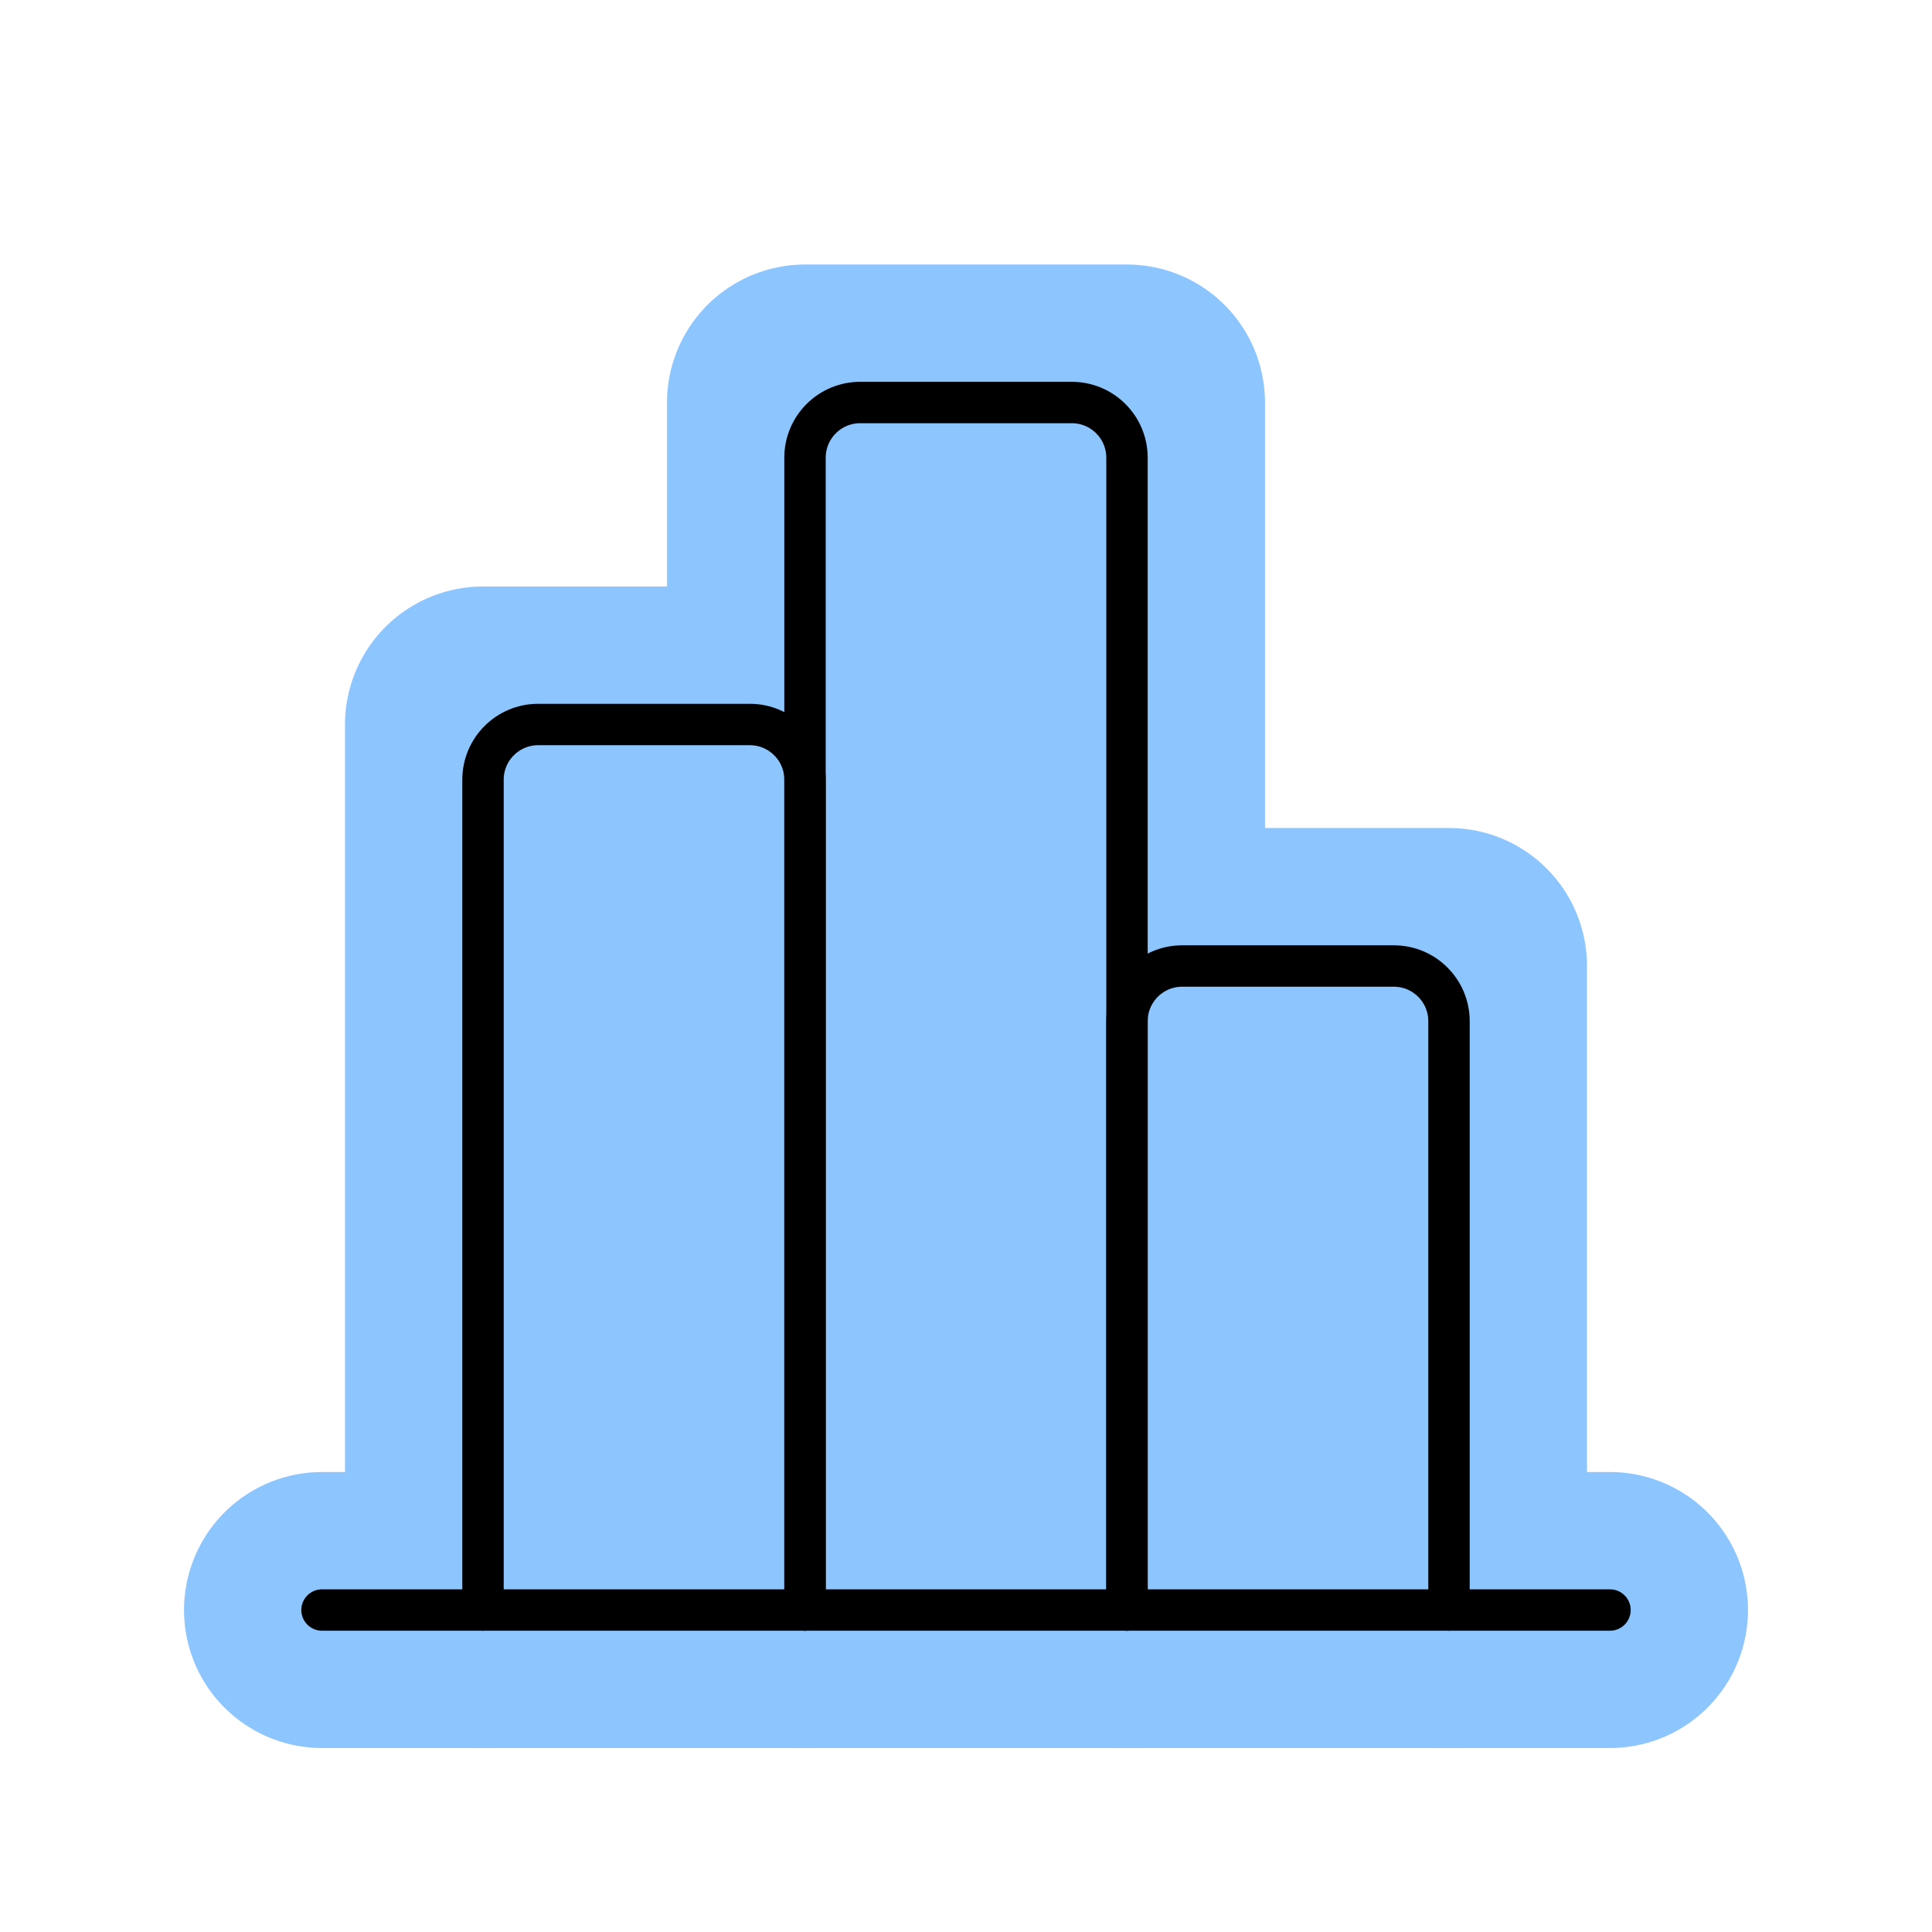
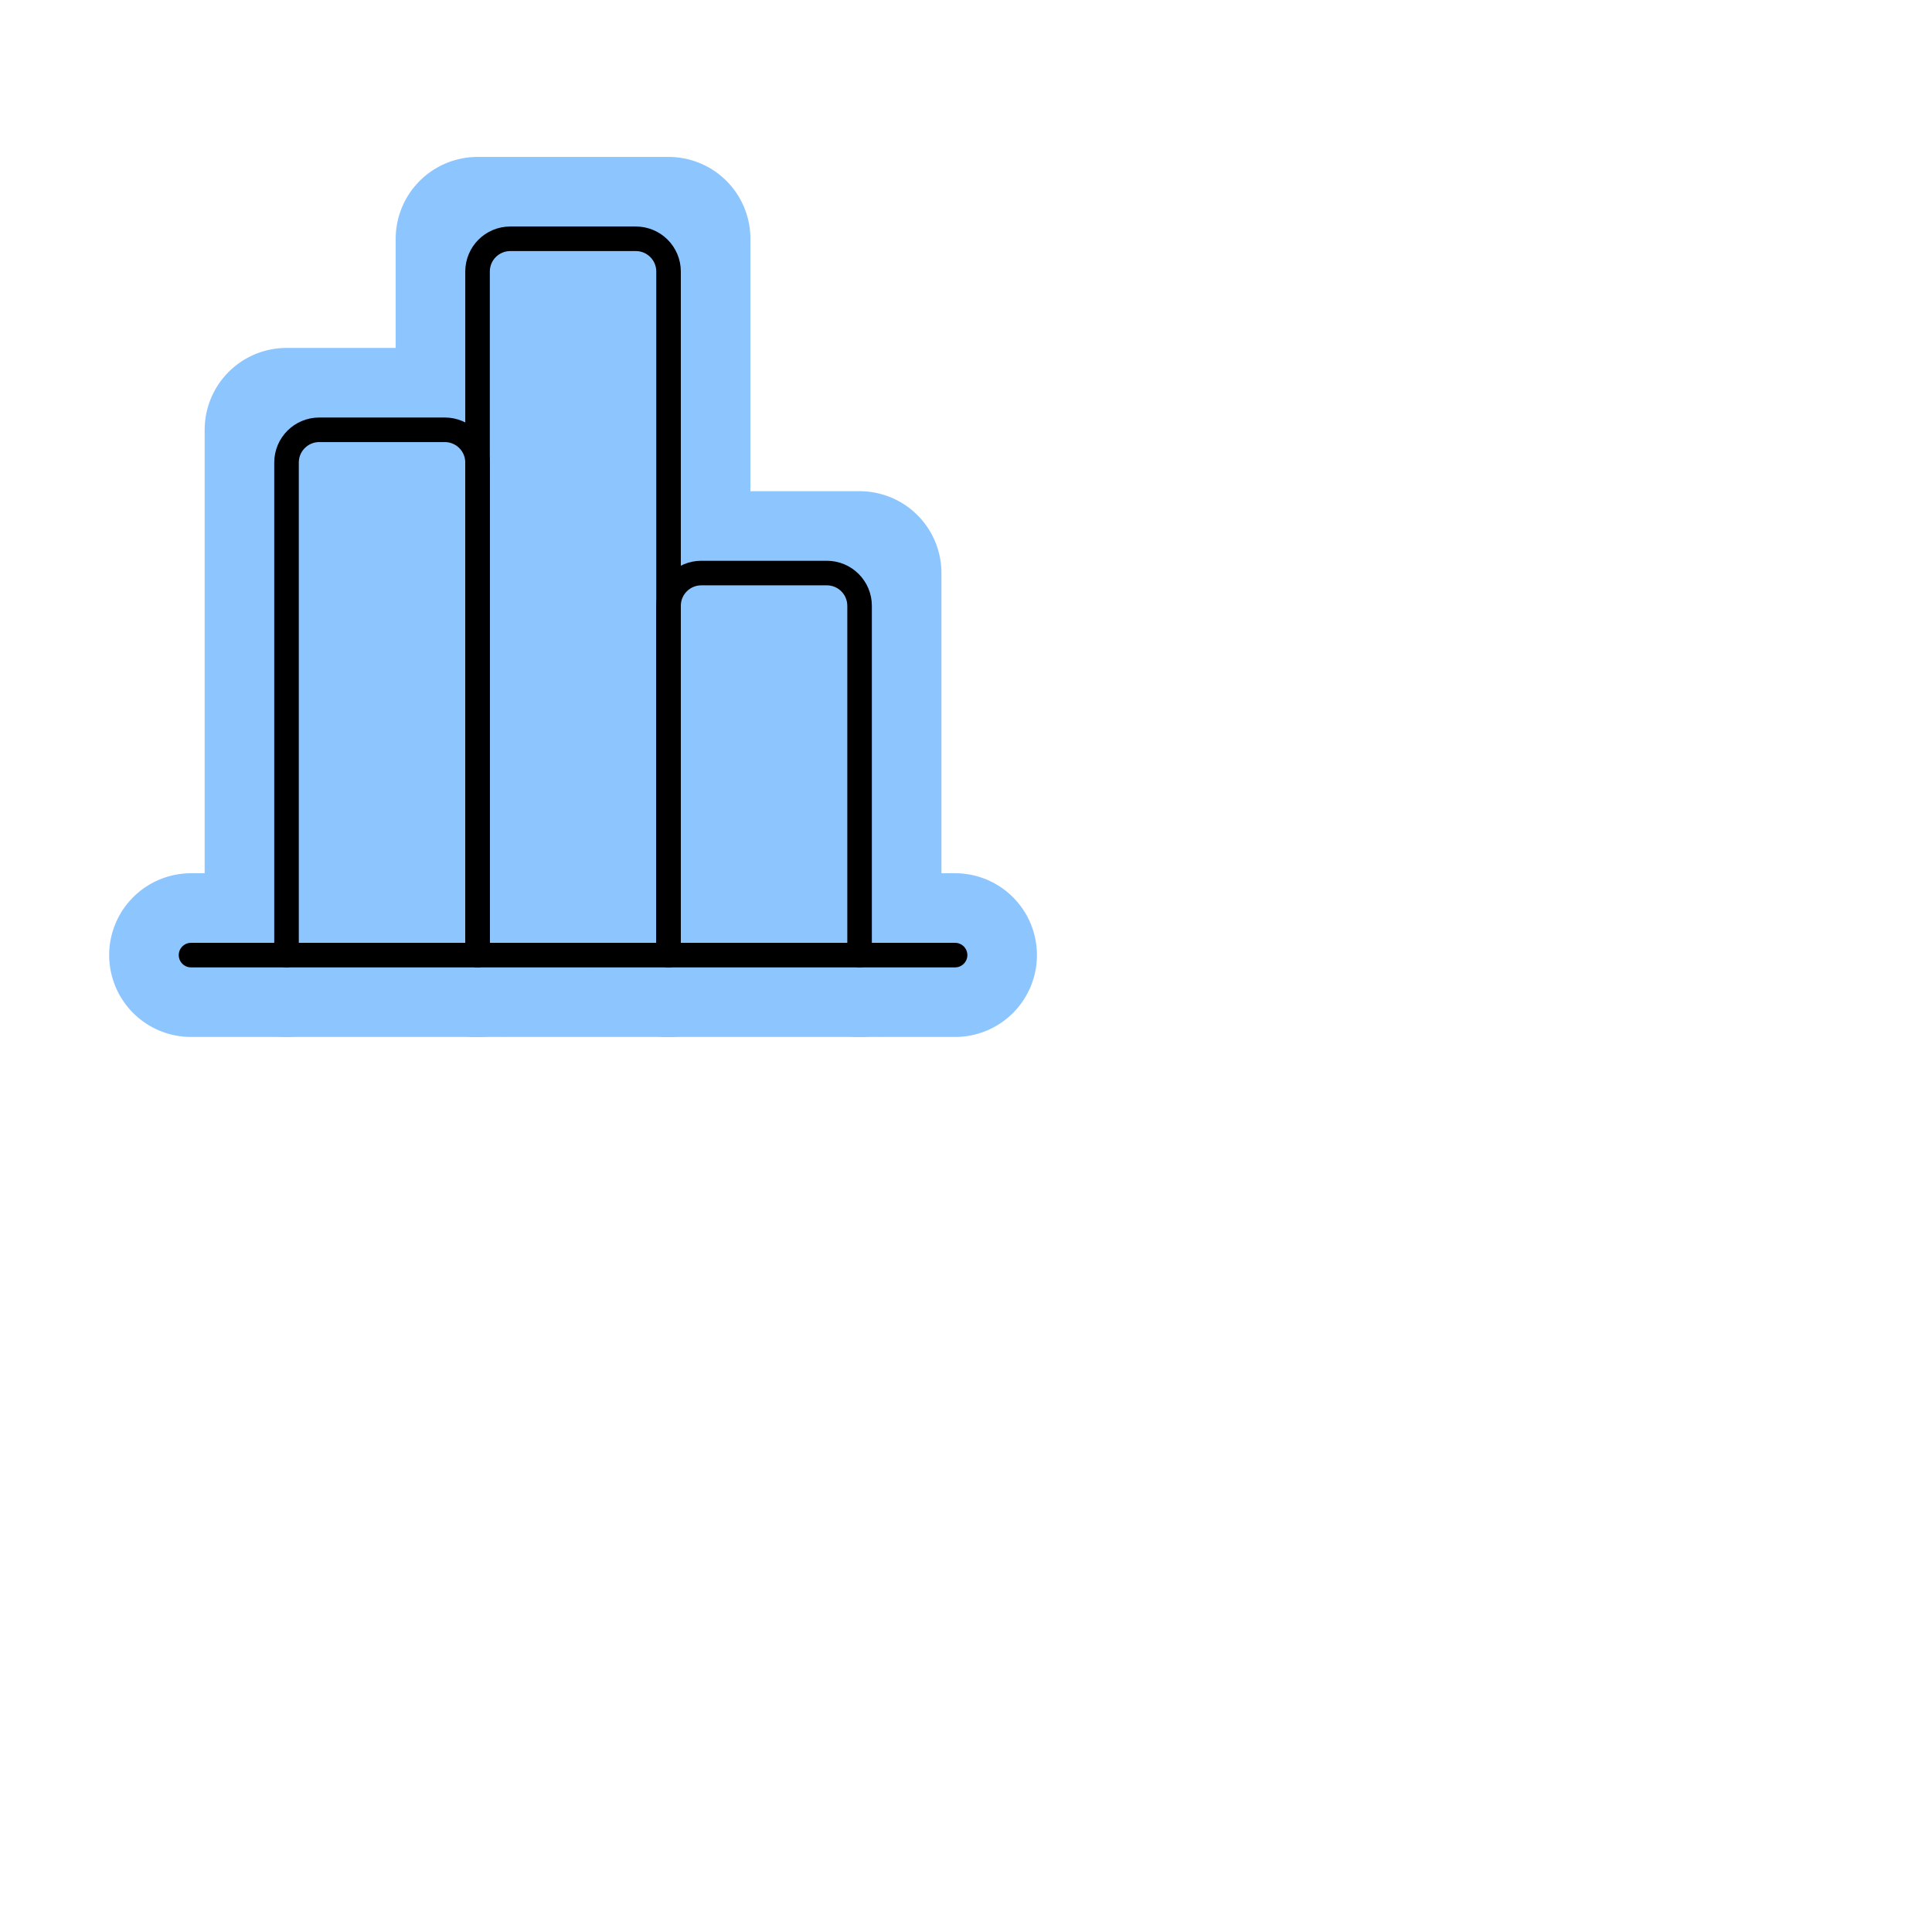
- <svg xmlns="http://www.w3.org/2000/svg" width="70" height="70" viewBox="0 0 70 70" fill="none">
+ <svg xmlns="http://www.w3.org/2000/svg" viewBox="0 0 118 118" fill="none">
  <rect x="19.091" y="57.273" width="30.758" height="8.485" transform="rotate(-90 19.0908 57.2729)" fill="#8DC5FF" />
  <rect x="30.758" y="57.273" width="42.424" height="8.485" transform="rotate(-90 30.7576 57.2729)" fill="#8DC5FF" />
  <rect x="42.424" y="57.273" width="21.212" height="8.485" transform="rotate(-90 42.4243 57.2729)" fill="#8DC5FF" />
  <path d="M11.667 58.334H58.333" stroke="#8DC5FF" stroke-width="10" stroke-linecap="round" stroke-linejoin="round" />
  <path d="M17.5 58.334V26.25H29.167V58.334" stroke="#8DC5FF" stroke-width="10" stroke-linecap="round" stroke-linejoin="round" />
  <path d="M29.167 58.334V14.584H40.833V58.334" stroke="#8DC5FF" stroke-width="10" stroke-linecap="round" stroke-linejoin="round" />
  <path d="M40.833 58.334V35H52.5V58.334" stroke="#8DC5FF" stroke-width="10" stroke-linecap="round" stroke-linejoin="round" />
  <path d="M11.667 58.334H58.333" stroke="black" stroke-width="1.5" stroke-linecap="round" stroke-linejoin="round" />
  <path d="M17.5 58.334V28.25C17.5 27.146 18.395 26.25 19.5 26.25H27.167C28.271 26.25 29.167 27.146 29.167 28.25V58.334" stroke="black" stroke-width="1.5" stroke-linecap="round" stroke-linejoin="round" />
  <path d="M29.167 58.334V16.584C29.167 15.479 30.062 14.584 31.167 14.584H38.833C39.938 14.584 40.833 15.479 40.833 16.584V58.334" stroke="black" stroke-width="1.5" stroke-linecap="round" stroke-linejoin="round" />
  <path d="M40.833 58.334V37C40.833 35.896 41.729 35 42.833 35H50.5C51.605 35 52.5 35.896 52.5 37V58.334" stroke="black" stroke-width="1.5" stroke-linecap="round" stroke-linejoin="round" />
</svg>
